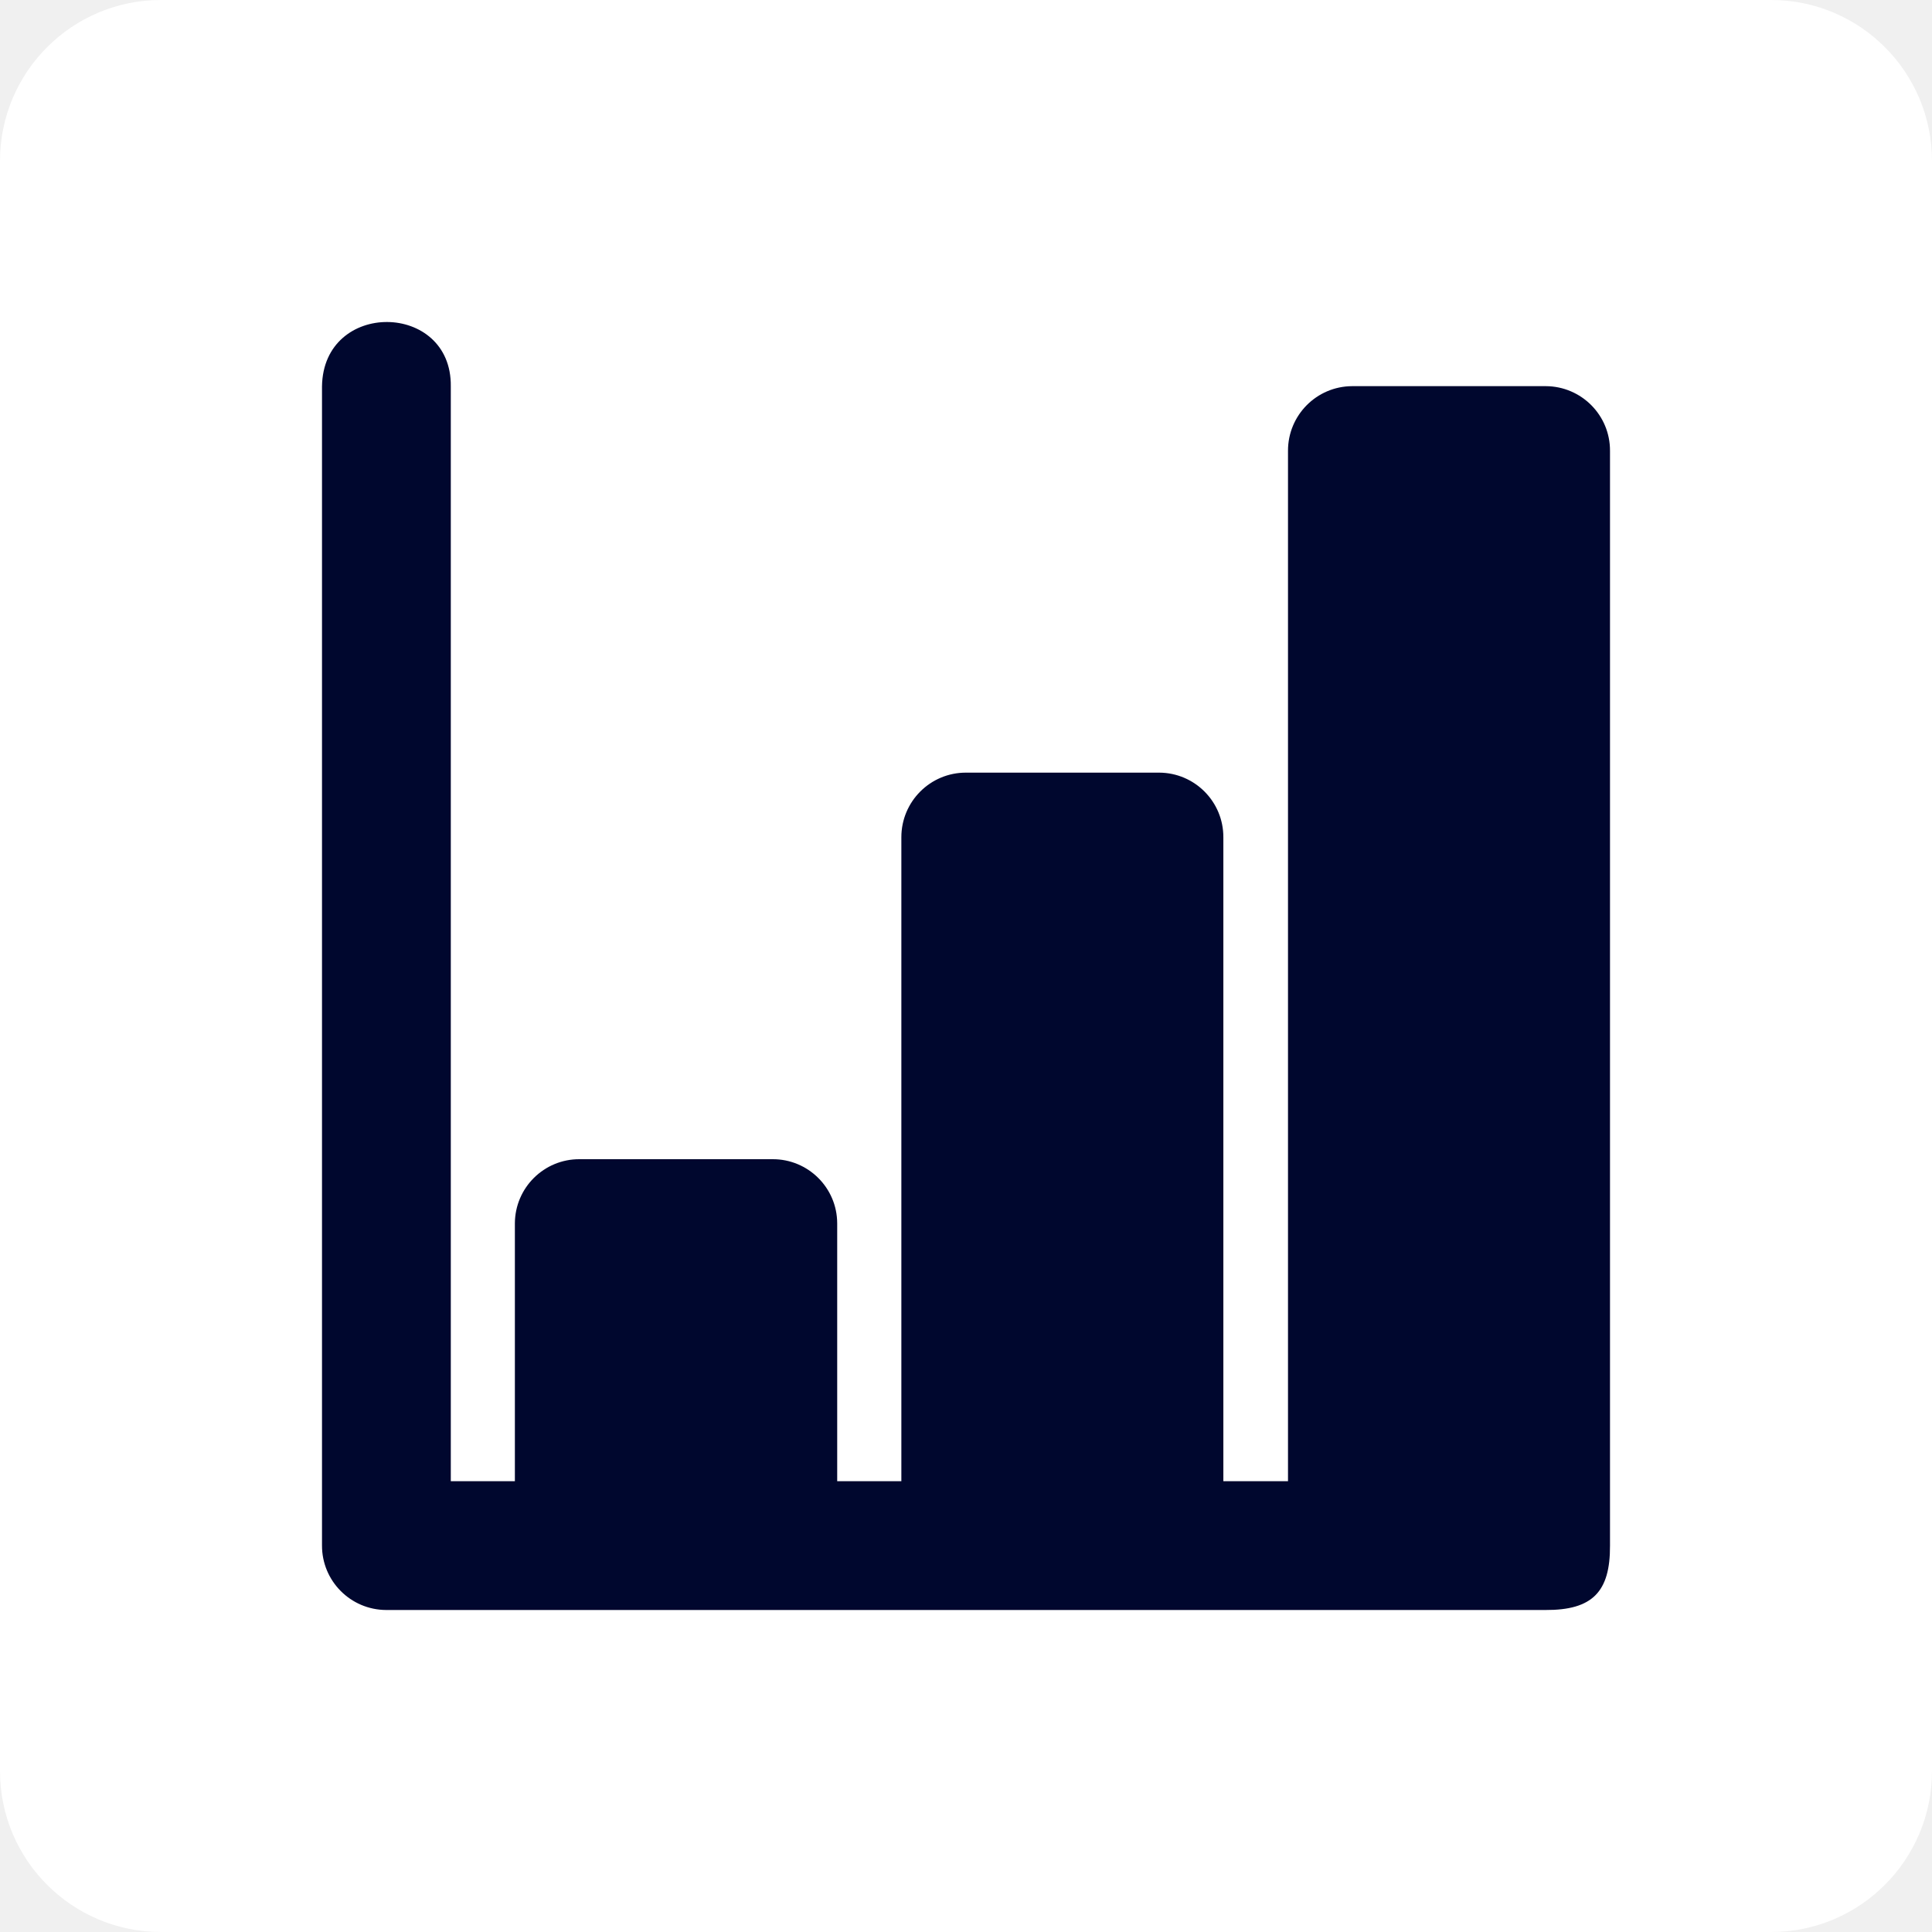
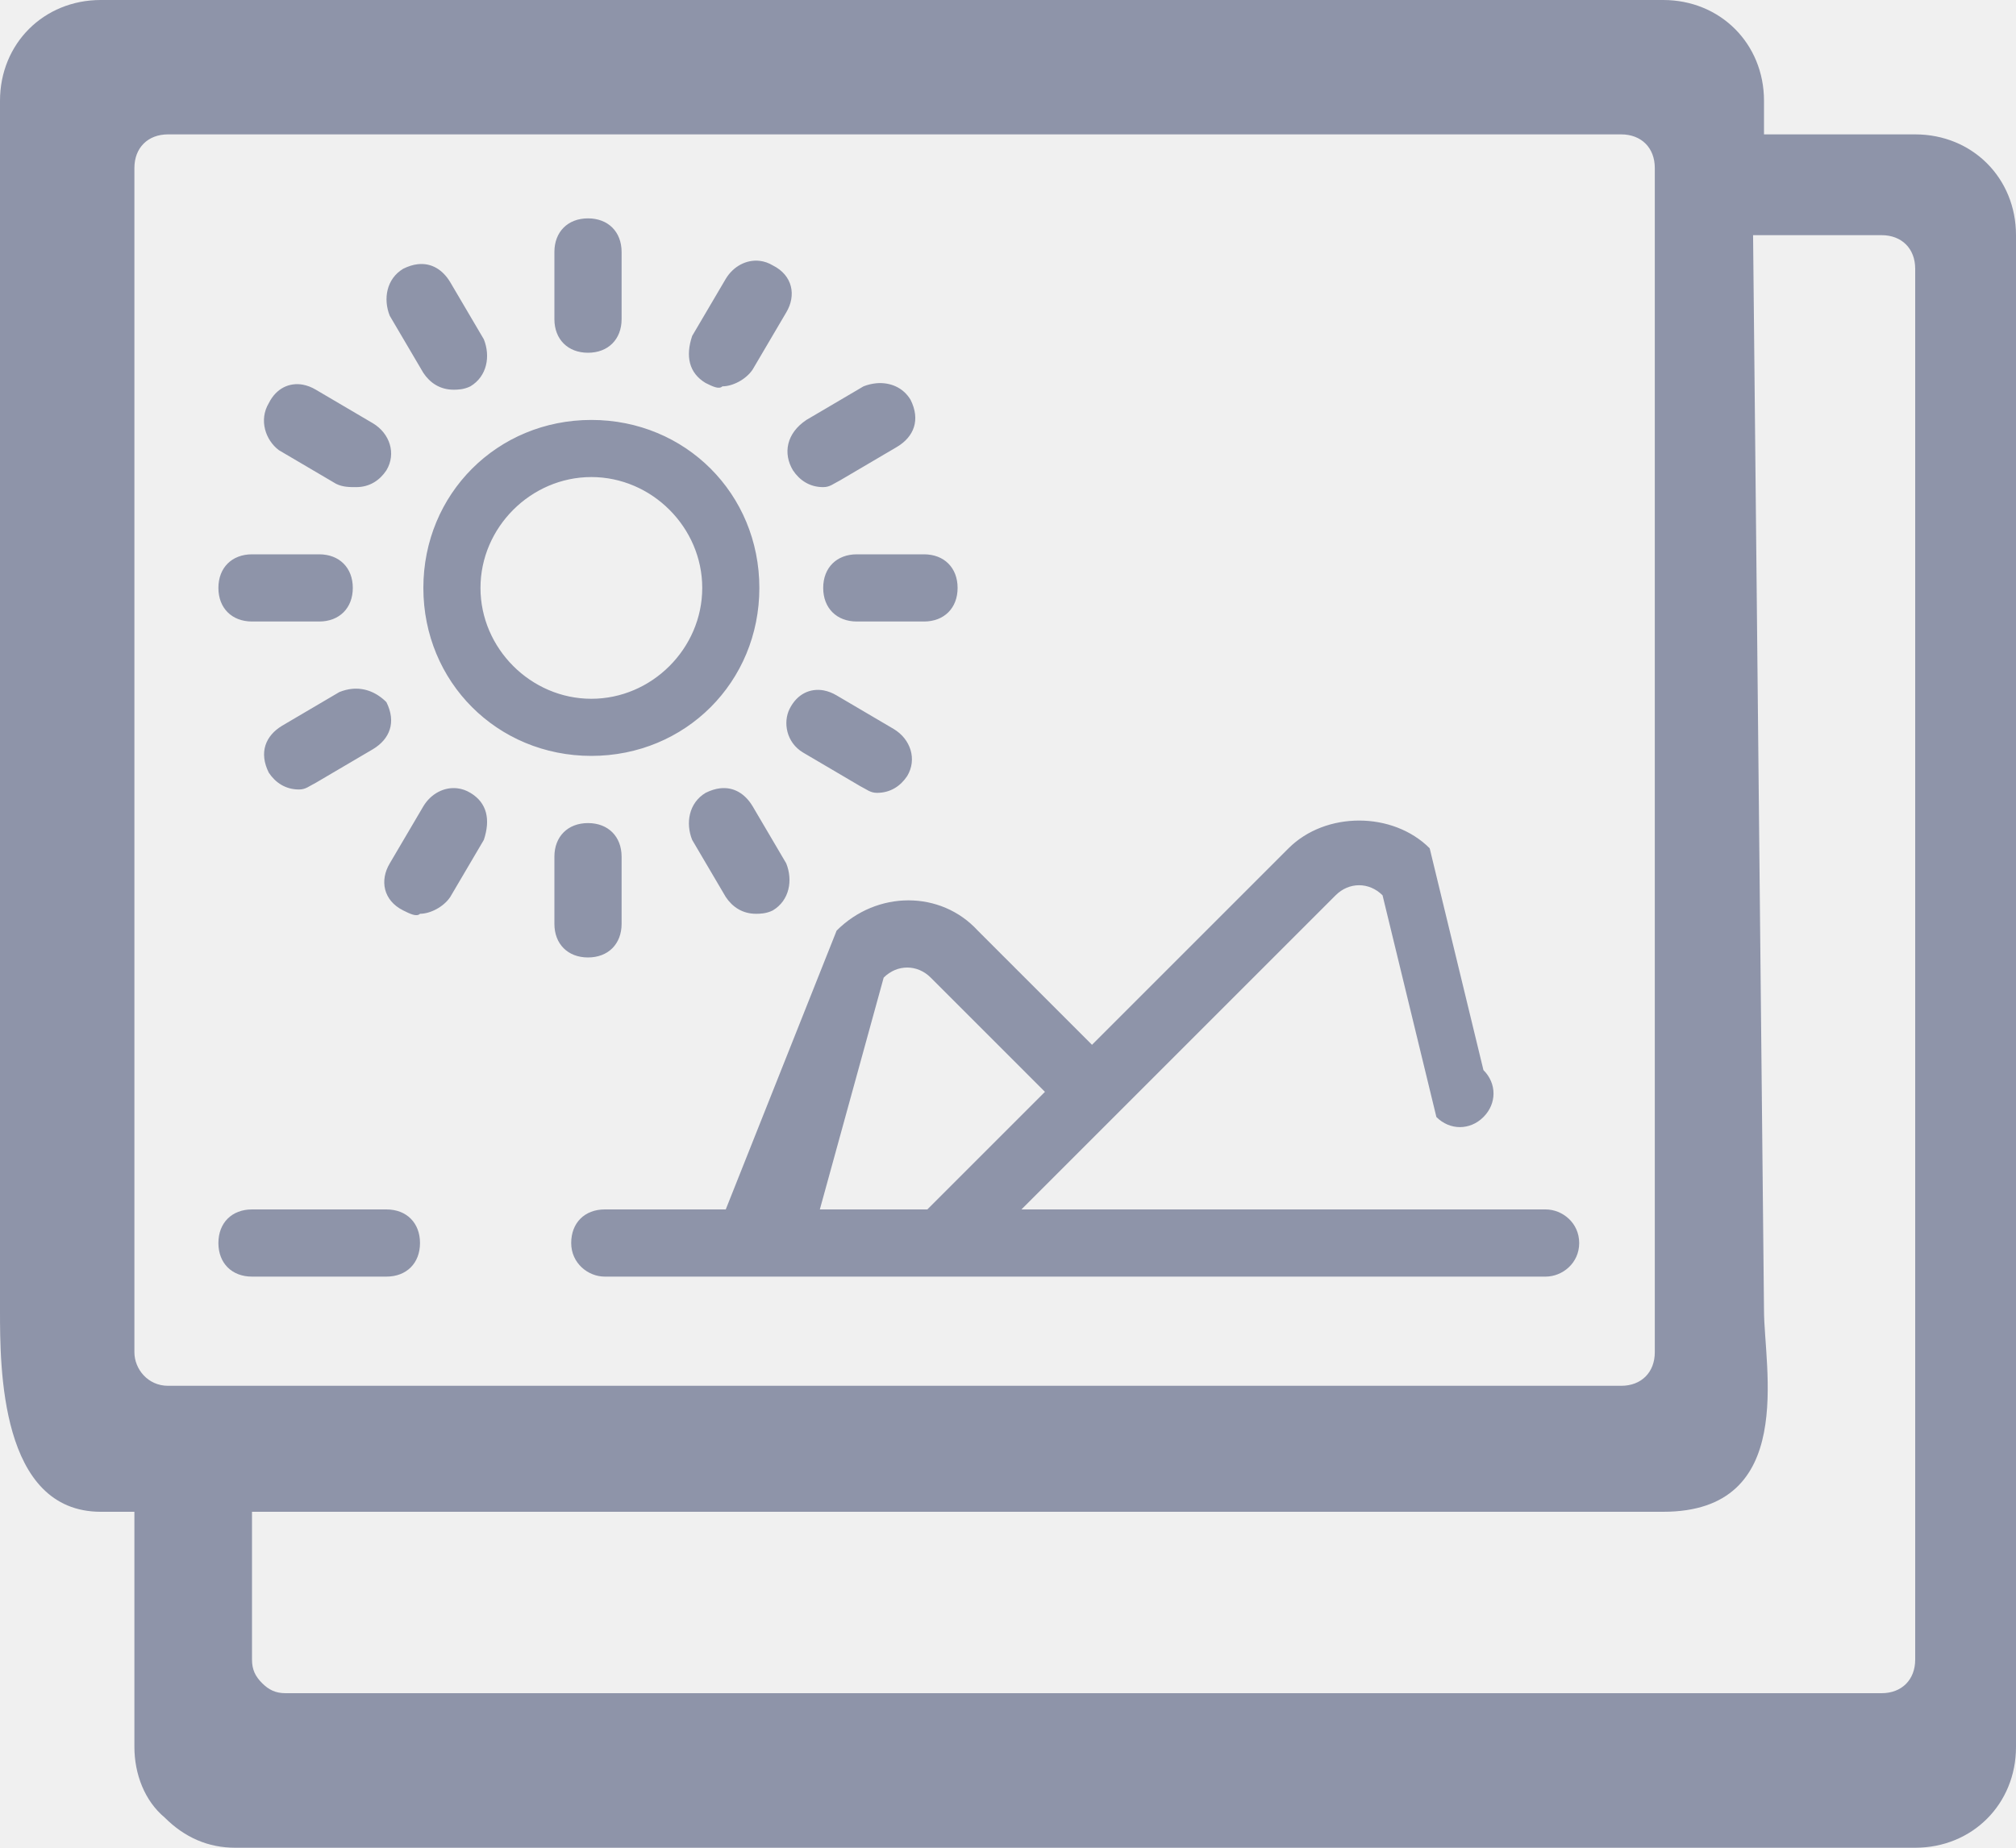
- <svg xmlns="http://www.w3.org/2000/svg" width="24" height="24" viewBox="0 0 24 24" fill="none">
-   <path d="M22 0H2C0.895 0 0 0.895 0 2V22C0 23.105 0.895 24 2 24H22C23.105 24 24 23.105 24 22V2C24 0.895 23.105 0 22 0Z" fill="white" />
-   <path d="M4 4.8V19.197C3.998 19.639 4.355 19.998 4.797 20H19.198C19.781 20.003 20.003 19.775 20 19.201C20 14.671 20 10.134 20 5.602C20.003 5.159 19.645 4.799 19.203 4.797H16.797C16.355 4.799 15.998 5.159 16 5.602V18.4H15.197V10.402C15.199 9.96 14.842 9.6 14.4 9.598H12.002C11.557 9.596 11.196 9.957 11.197 10.402V18.4H10.4V15.197C10.399 14.755 10.039 14.398 9.597 14.4H7.199C6.757 14.398 6.398 14.755 6.396 15.197V18.4H5.6V4.8C5.614 3.744 4.015 3.723 4 4.8Z" fill="#00072E" />
+ <svg xmlns="http://www.w3.org/2000/svg" width="24" height="22" viewBox="0 0 24 22" fill="none">
+   <path d="M1.2 0C0.52 0 0 0.52 0 1.2V15.6C0 16.28 0 18 1.2 18H1.6V20.8C1.6 21.12 1.72 21.44 1.96 21.64C2.2 21.88 2.48 22 2.8 22H22.8C23.48 22 24 21.48 24 20.8V2.8C24 2.12 23.48 1.6 22.8 1.6H21V1.2C21 0.52 20.48 0 19.8 0H1.2ZM2 1.6C2.24 1.6 19.3 1.6 19.3 1.6C19.54 1.6 19.7 1.76 19.7 2V16.1C19.7 16.34 19.54 16.5 19.3 16.5H2C1.76 16.5 1.6 16.3 1.6 16.1C1.6 16.1 1.6 2.24 1.6 2C1.6 1.76 1.76 1.6 2 1.6ZM7 2.6C6.76 2.6 6.6 2.76 6.6 3V3.8C6.6 4.04 6.76 4.2 7 4.2C7.24 4.2 7.4 4.04 7.4 3.8V3C7.4 2.76 7.24 2.6 7 2.6ZM9.045 3.106C8.888 3.087 8.73 3.17 8.64 3.32L8.24 4C8.16 4.24 8.2 4.44 8.4 4.56C8.48 4.6 8.56 4.64 8.6 4.6C8.72 4.6 8.88 4.52 8.96 4.4L9.36 3.72C9.48 3.52 9.44 3.28 9.2 3.16C9.15 3.13 9.098 3.112 9.045 3.106ZM4.972 3.146C4.918 3.152 4.86 3.17 4.8 3.2C4.6 3.32 4.56 3.56 4.64 3.76L5.04 4.44C5.12 4.56 5.24 4.64 5.4 4.64C5.44 4.64 5.52 4.64 5.6 4.6C5.8 4.48 5.84 4.24 5.76 4.04L5.36 3.36C5.27 3.21 5.135 3.127 4.972 3.146ZM20.87 2.8H22.4C22.64 2.8 22.8 2.96 22.8 3.2V19.76C22.8 20 22.64 20.16 22.4 20.16H3.4C3.28 20.16 3.2 20.12 3.12 20.04C3.04 19.96 3 19.88 3 19.76V18H19.8C21.4 18 21 16.28 21 15.6L20.87 2.8ZM10.435 4.563C10.383 4.568 10.33 4.58 10.28 4.6L9.6 5C9.36 5.16 9.32 5.4 9.44 5.6C9.52 5.72 9.64 5.8 9.8 5.8C9.88 5.8 9.92 5.76 10 5.72L10.68 5.32C10.88 5.2 10.96 5 10.84 4.76C10.75 4.61 10.593 4.55 10.435 4.563ZM3.605 4.58C3.447 4.552 3.29 4.62 3.2 4.8C3.08 5 3.16 5.24 3.32 5.36L4 5.76C4.08 5.8 4.16 5.8 4.24 5.8C4.4 5.8 4.52 5.72 4.6 5.6C4.72 5.4 4.64 5.16 4.44 5.04L3.76 4.64C3.71 4.61 3.657 4.59 3.605 4.58ZM7.04 5C5.92 5 5.04 5.88 5.04 7C5.04 8.12 5.92 9 7.04 9C8.16 9 9.04 8.12 9.04 7C9.04 5.88 8.16 5 7.04 5ZM7.04 5.68C7.76 5.68 8.36 6.28 8.36 7C8.36 7.72 7.76 8.32 7.04 8.32C6.32 8.32 5.72 7.72 5.72 7C5.72 6.28 6.32 5.68 7.04 5.68ZM3 6.6C2.76 6.6 2.6 6.76 2.6 7C2.6 7.24 2.76 7.4 3 7.4H3.8C4.04 7.4 4.2 7.24 4.2 7C4.2 6.76 4.04 6.6 3.8 6.6H3ZM10.2 6.6C9.96 6.6 9.8 6.76 9.8 7C9.8 7.24 9.96 7.4 10.2 7.4H11C11.24 7.4 11.4 7.24 11.4 7C11.4 6.76 11.24 6.6 11 6.6H10.2ZM4.189 8.202C4.14 8.207 4.09 8.22 4.04 8.24L3.36 8.64C3.16 8.76 3.08 8.96 3.2 9.2C3.28 9.32 3.4 9.4 3.56 9.4C3.64 9.4 3.68 9.36 3.76 9.32L4.44 8.92C4.64 8.8 4.72 8.6 4.6 8.36C4.48 8.24 4.337 8.187 4.189 8.202ZM9.805 8.22C9.647 8.192 9.49 8.26 9.4 8.44C9.32 8.6 9.36 8.84 9.56 8.96L10.24 9.36C10.32 9.4 10.36 9.44 10.44 9.44C10.6 9.44 10.72 9.36 10.8 9.24C10.92 9.04 10.84 8.8 10.64 8.68L9.96 8.28C9.91 8.25 9.857 8.23 9.805 8.22ZM5.445 9.386C5.288 9.367 5.13 9.45 5.04 9.6L4.64 10.28C4.52 10.48 4.56 10.72 4.8 10.84C4.88 10.88 4.96 10.92 5 10.88C5.12 10.88 5.28 10.8 5.36 10.68L5.76 10C5.84 9.76 5.8 9.56 5.6 9.44C5.55 9.41 5.498 9.392 5.445 9.386ZM8.572 9.386C8.518 9.392 8.46 9.41 8.4 9.44C8.2 9.56 8.16 9.8 8.24 10L8.64 10.68C8.72 10.8 8.84 10.88 9 10.88C9.04 10.88 9.12 10.88 9.2 10.84C9.4 10.72 9.44 10.48 9.36 10.28L8.96 9.6C8.87 9.45 8.735 9.367 8.572 9.386ZM16.18 9.77C15.87 9.77 15.56 9.88 15.34 10.1L13 12.44L11.64 11.08C11.2 10.6 10.44 10.6 9.96 11.08L8.64 14.4H7.2C6.96 14.4 6.8 14.56 6.8 14.8C6.8 15.04 7 15.2 7.2 15.2H18.4C18.6 15.2 18.8 15.04 18.8 14.8C18.8 14.56 18.6 14.4 18.4 14.4H12.16L15.9 10.66C16.06 10.5 16.299 10.5 16.459 10.66L17.1 13.3C17.26 13.46 17.5 13.46 17.66 13.3C17.82 13.14 17.82 12.9 17.66 12.741L17.02 10.1C16.8 9.88 16.49 9.77 16.18 9.77ZM7 9.8C6.76 9.8 6.6 9.96 6.6 10.2V11C6.6 11.24 6.76 11.4 7 11.4C7.24 11.4 7.4 11.24 7.4 11V10.2C7.4 9.96 7.24 9.8 7 9.8ZM10.8 11.52C10.9 11.52 11 11.56 11.08 11.64L12.44 13L11.04 14.4H9.76L10.52 11.64C10.6 11.56 10.7 11.52 10.8 11.52ZM3 14.4C2.76 14.4 2.6 14.56 2.6 14.8C2.6 15.04 2.76 15.2 3 15.2H4.6C4.84 15.2 5 15.04 5 14.8C5 14.56 4.84 14.4 4.6 14.4H3Z" fill="#8E94A9" />
</svg>
